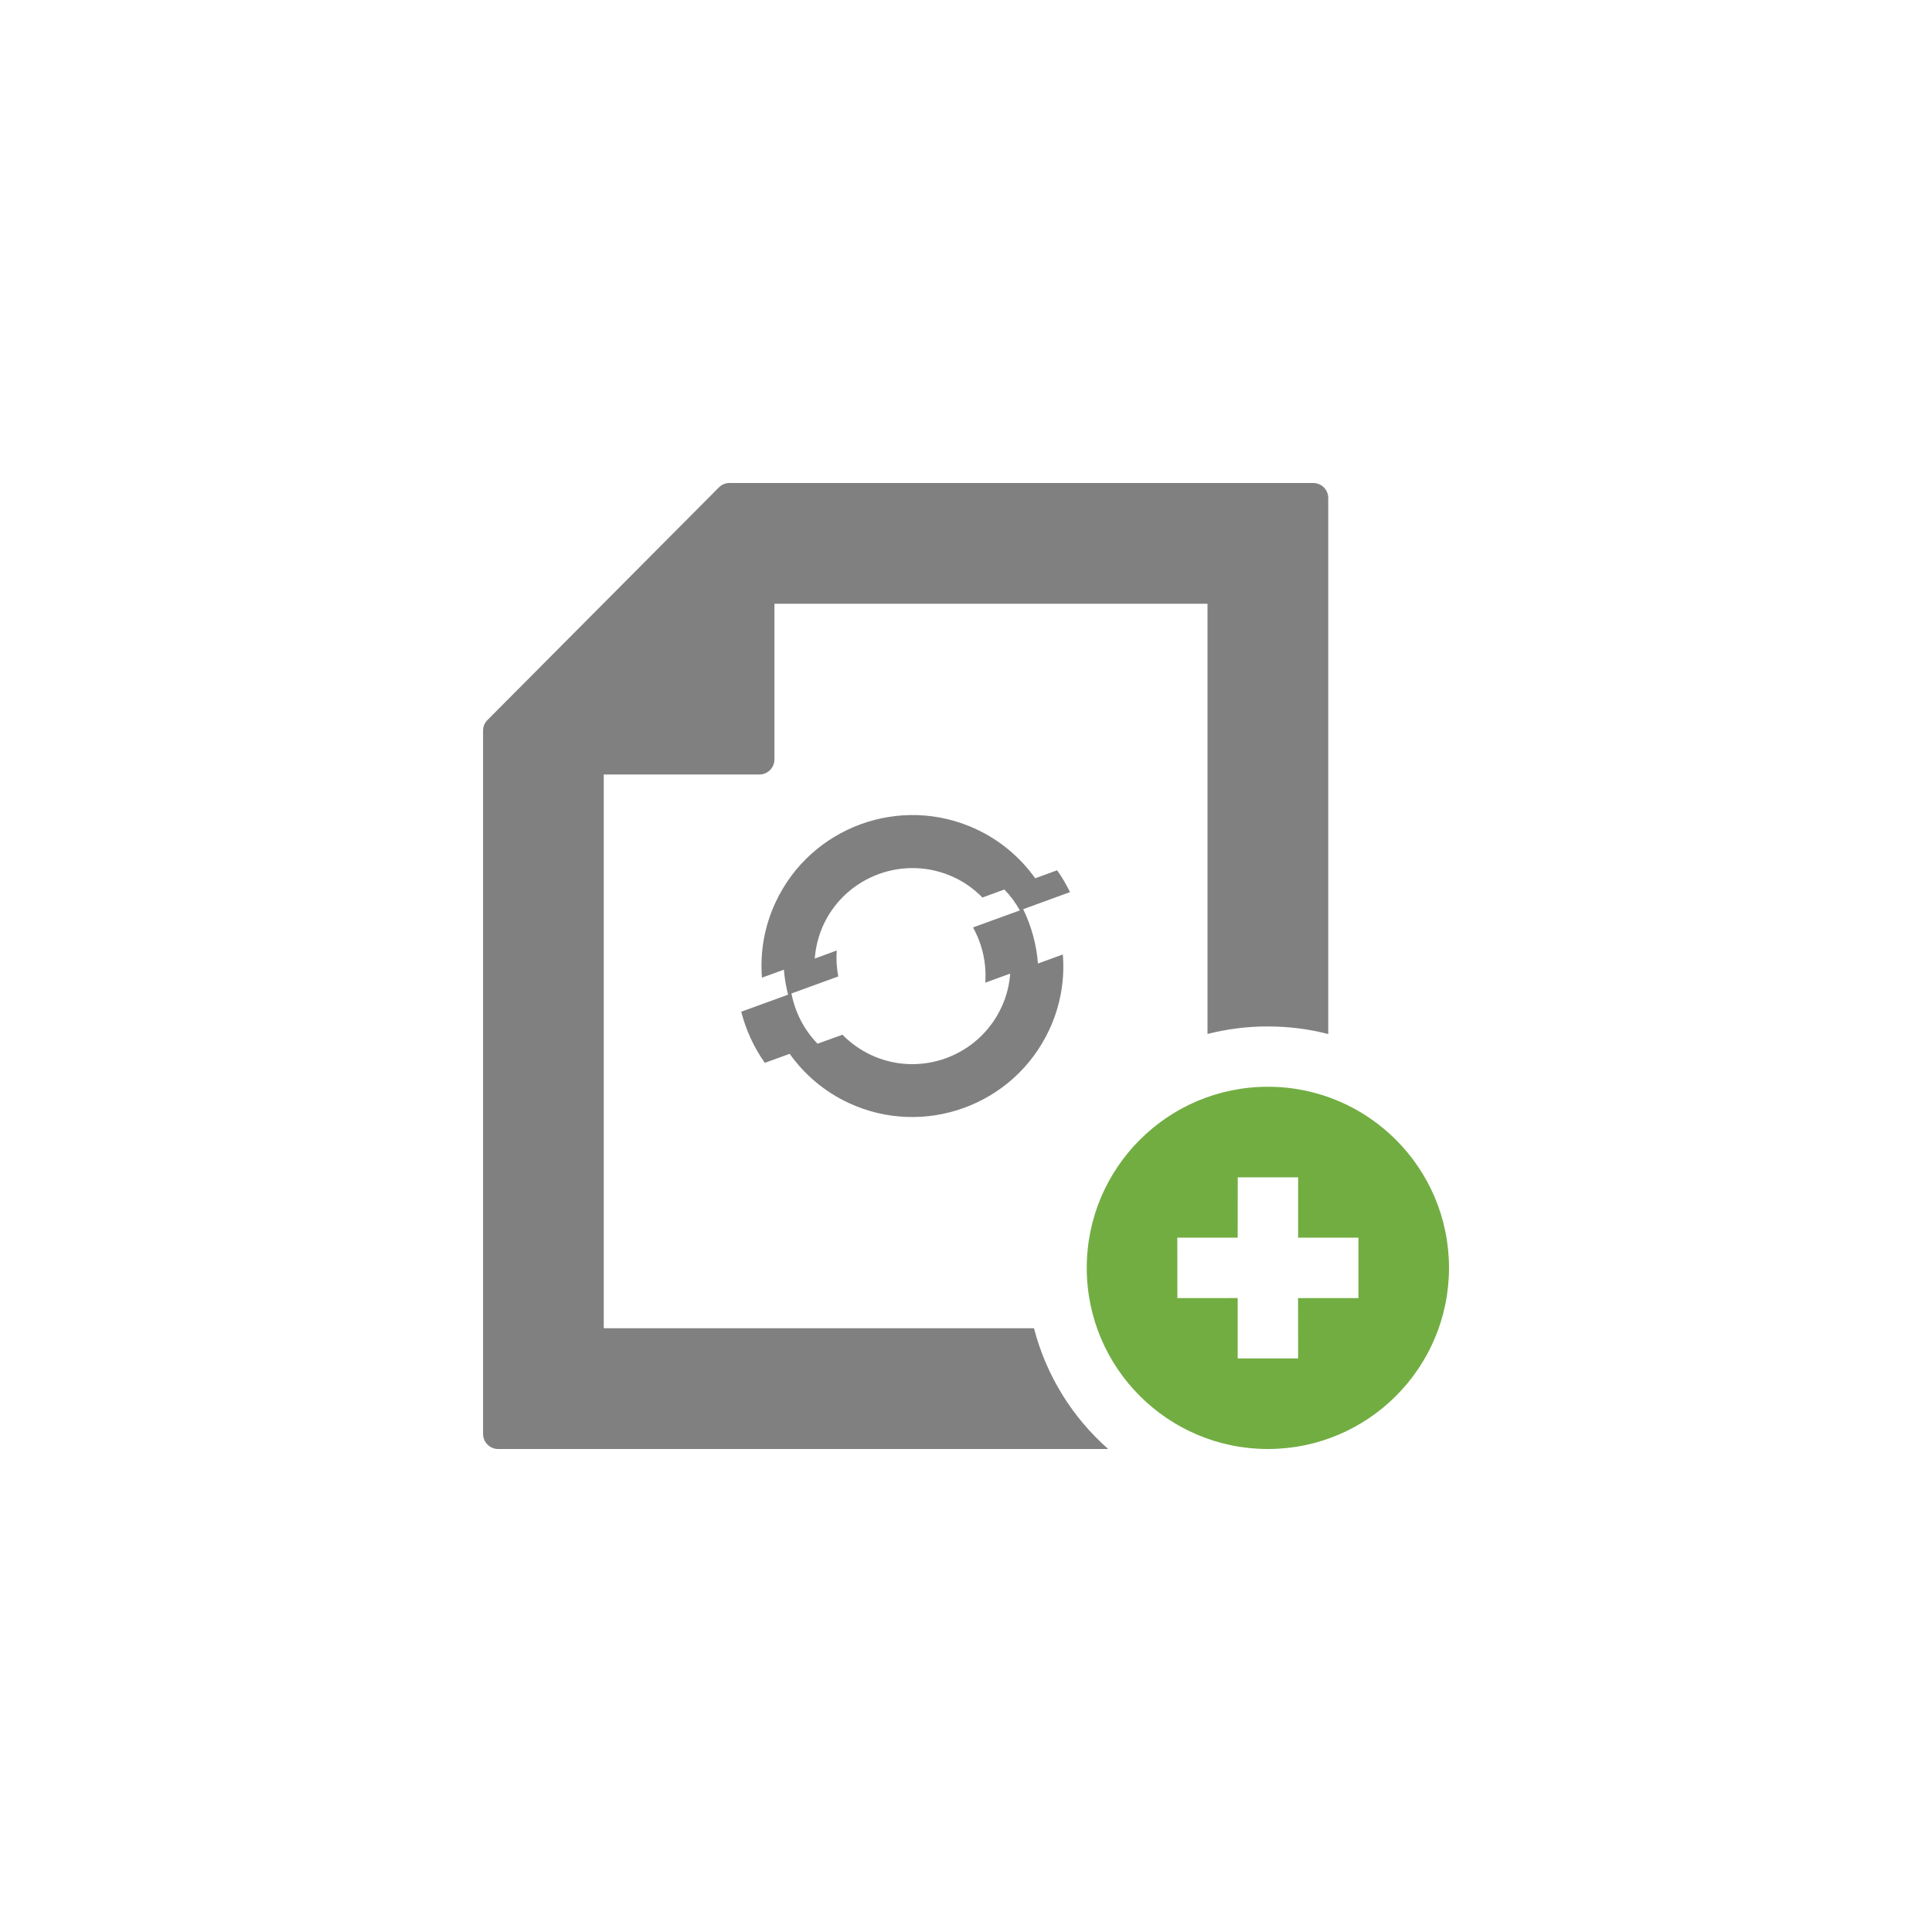
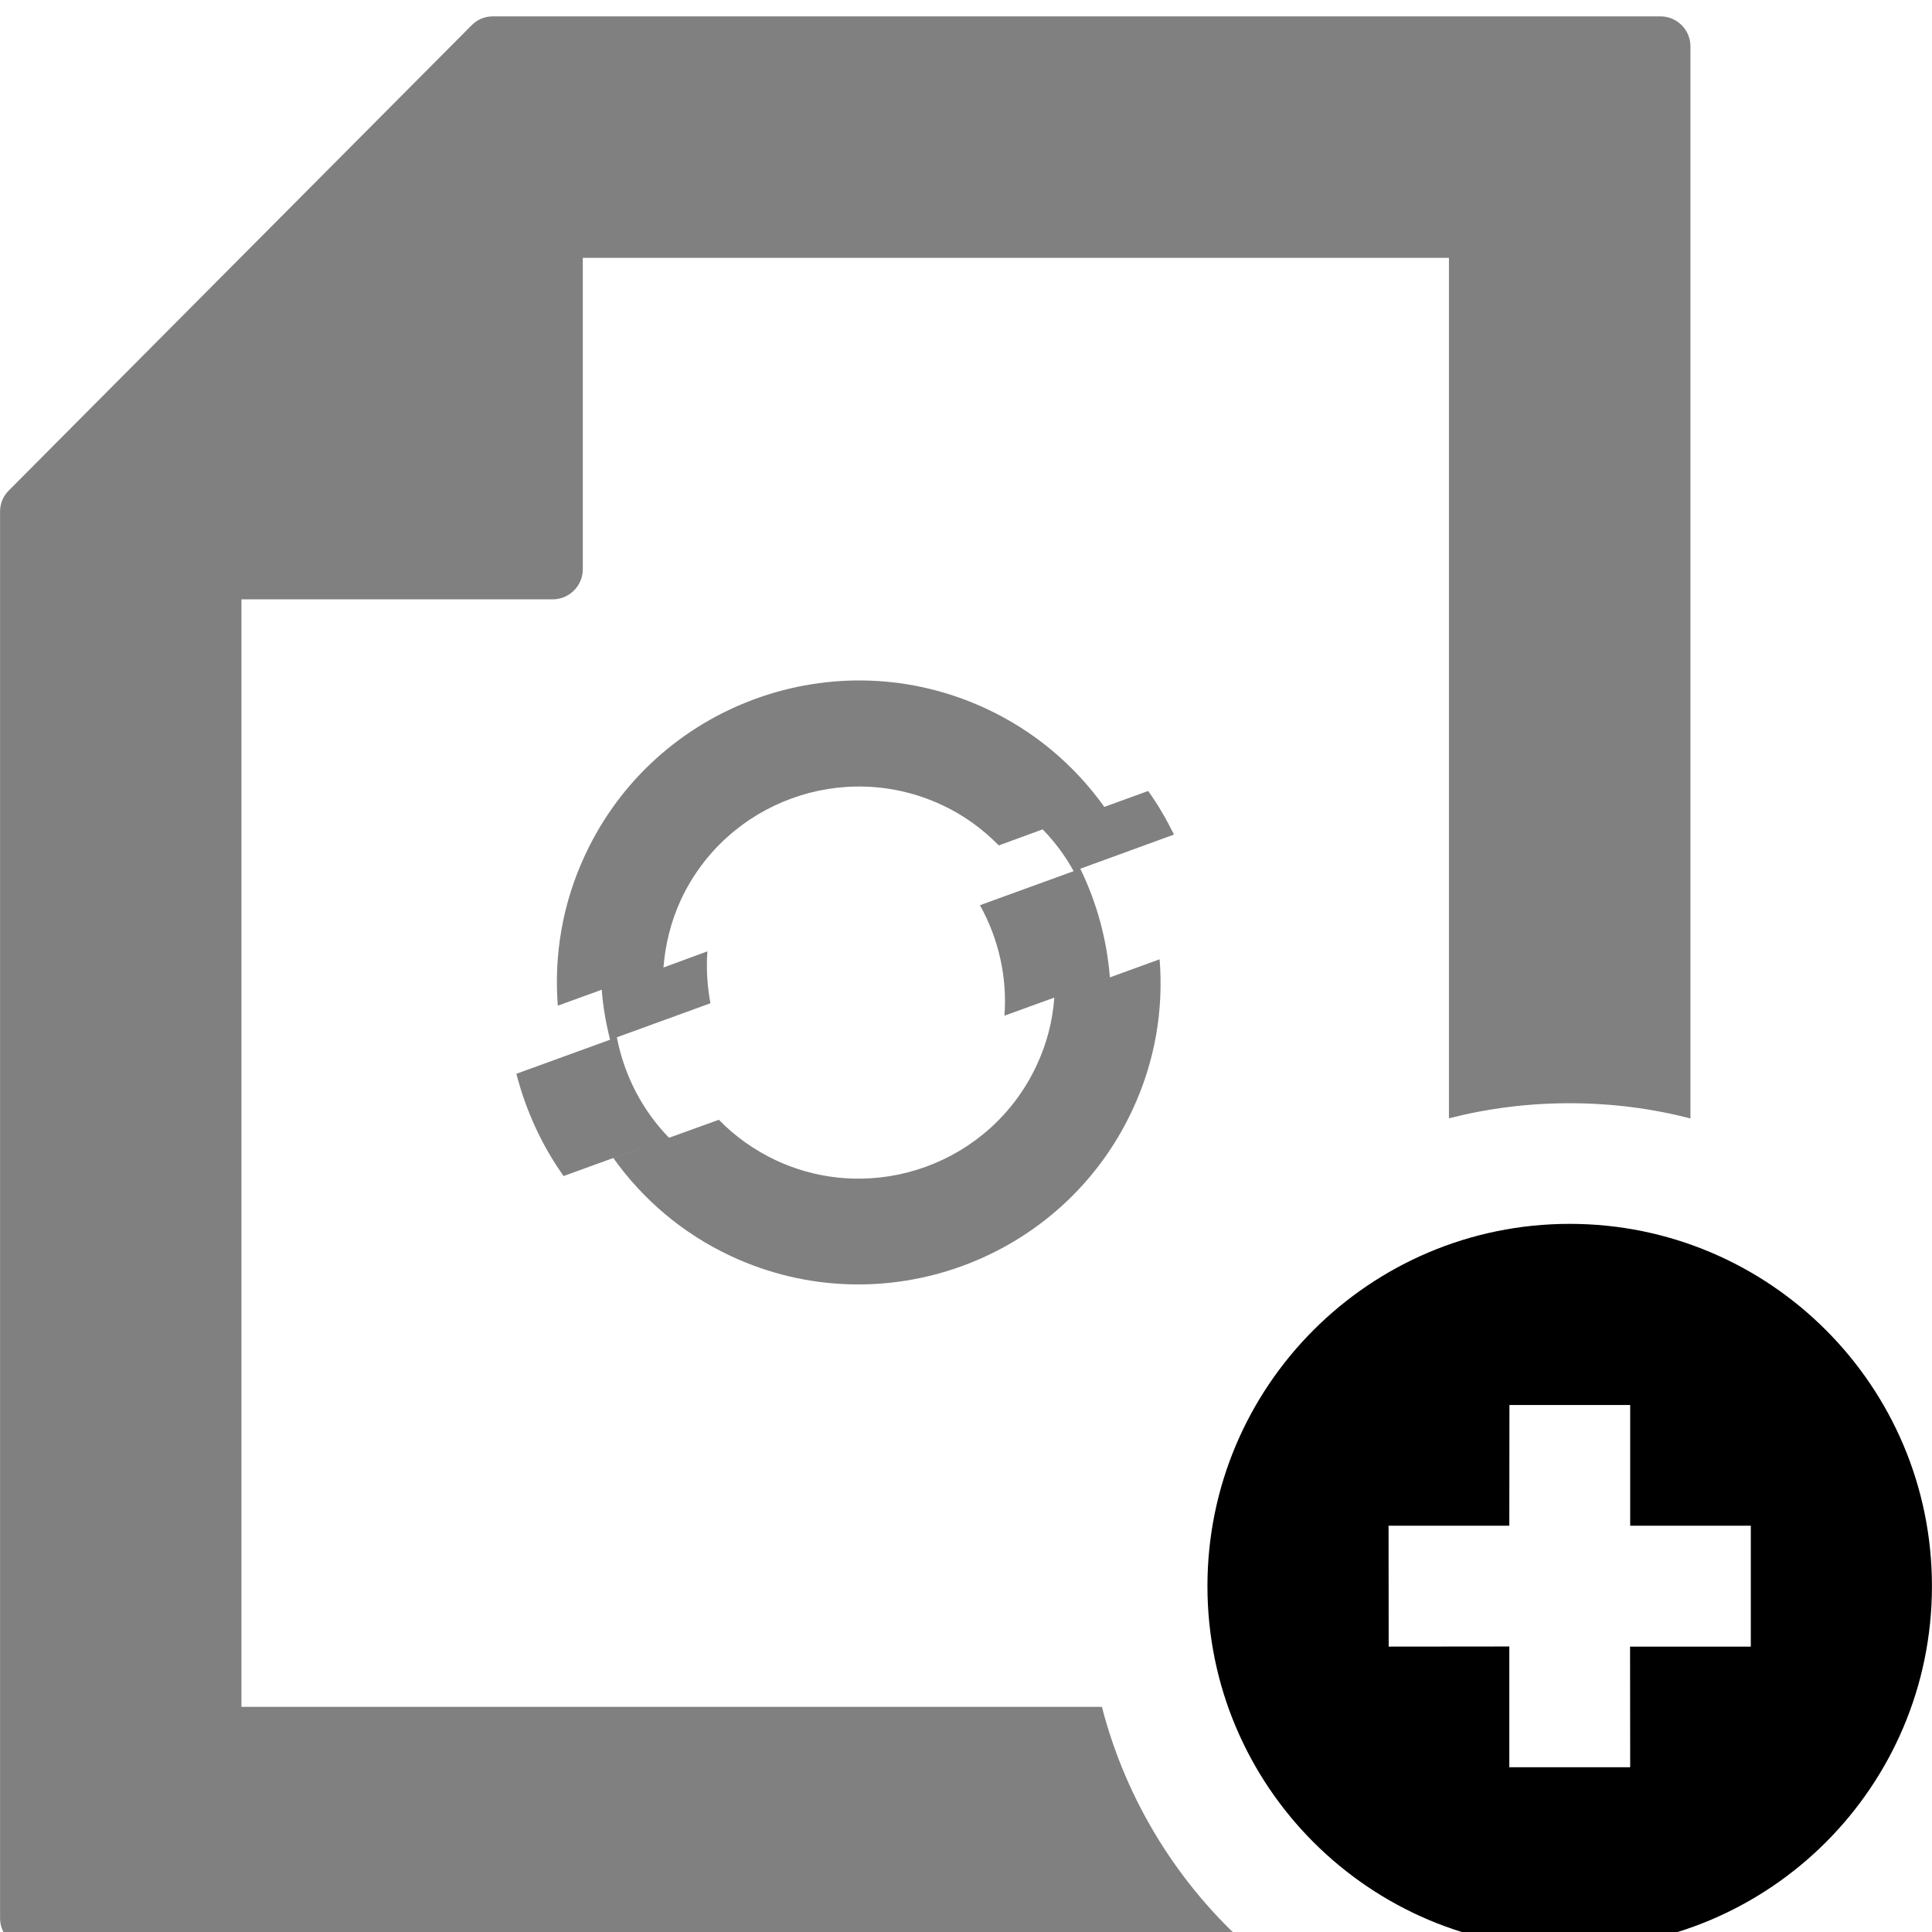
- <svg xmlns="http://www.w3.org/2000/svg" version="1.1" x="0px" y="0px" width="32px" height="32px" viewBox="0 0 32 32" enable-background="new 0 0 32 32" xml:space="preserve">
-   <g id="_x30_1">
- </g>
-   <g id="_x30_2">
- </g>
-   <g id="_x30_3">
- </g>
-   <g id="_x30_4">
- </g>
-   <g id="_x30_5">
- </g>
-   <g id="_x30_6">
- </g>
-   <g id="_x30_7">
- </g>
-   <g id="_x30_8">
-     <g>
-       <path fill-rule="evenodd" clip-rule="evenodd" fill="#808080" d="M21.751,8h-9.667c-0.069,0-0.129,0.025-0.178,0.074l-3.833,3.853    c-0.048,0.048-0.072,0.108-0.072,0.176V23.75c0,0.138,0.112,0.25,0.249,0.25h10.105c-0.591-0.521-1.026-1.214-1.229-2h-7.126    v-9.172h2.578c0.137,0,0.249-0.112,0.249-0.25V10l7.173,0v7.126c0.319-0.082,0.654-0.125,0.999-0.125    c0.346,0,0.681,0.043,1.001,0.126V8.25C22.001,8.112,21.889,8,21.751,8L21.751,8z M13.859,15.743    c-0.011,0.145-0.001,0.289,0.025,0.43l-0.775,0.282c0.06,0.311,0.208,0.602,0.432,0.832l0.413-0.149    c0.132,0.136,0.291,0.25,0.473,0.336c0.812,0.378,1.78,0.025,2.158-0.786c0.086-0.182,0.133-0.372,0.147-0.562l0.872-0.317    c0.033,0.415-0.036,0.844-0.226,1.249c-0.582,1.249-2.072,1.792-3.322,1.21c-0.404-0.188-0.734-0.473-0.976-0.813l0.376-0.137    l-0.788,0.286c-0.182-0.256-0.313-0.544-0.391-0.847l0.776-0.282c-0.034-0.135-0.059-0.274-0.069-0.414l-0.364,0.132    c-0.032-0.416,0.037-0.845,0.227-1.25c0.582-1.249,2.073-1.792,3.322-1.209c0.404,0.188,0.734,0.473,0.977,0.813l0.363-0.132    c0.082,0.114,0.152,0.236,0.214,0.361l-0.776,0.283c0.137,0.281,0.22,0.586,0.245,0.9l-0.873,0.317    c0.024-0.32-0.049-0.638-0.203-0.915l0.776-0.282c-0.069-0.125-0.155-0.242-0.257-0.346l-0.363,0.133    c-0.133-0.136-0.291-0.252-0.473-0.336c-0.812-0.378-1.78-0.026-2.159,0.785c-0.084,0.182-0.13,0.372-0.145,0.562L13.859,15.743z" />
-       <path fill-rule="evenodd" clip-rule="evenodd" fill="#72AD42" d="M21,18c1.657,0,3,1.344,3,3c0,1.657-1.343,3-3,3    c-1.656,0-3-1.343-3-3C18,19.344,19.344,18,21,18L21,18z M21.501,22.5L21.5,21.501h1V20.5h-0.999v-1h-1l-0.001,1h-1l0.001,1.001    L20.5,21.5v1H21.501z" />
-     </g>
-   </g>
-   <g id="_x30_9">
- </g>
-   <g id="_x31_0">
- </g>
-   <g id="_x31_1">
- </g>
-   <g id="_x31_2">
- </g>
-   <g id="_x31_3">
- </g>
-   <g id="_x31_4">
- </g>
-   <g id="_x31_5">
- </g>
-   <g id="_x31_6">
- </g>
-   <g id="_x31_7">
- </g>
-   <g id="_x31_8">
- </g>
-   <g id="_x31_9">
- </g>
-   <g id="_x32_0">
- </g>
-   <g id="_x32_1">
- </g>
-   <g id="_x32_2">
- </g>
-   <g id="_x32_3">
- </g>
-   <g id="_x32_4">
- </g>
-   <g id="_x32_5">
- </g>
-   <g id="_x32_6">
- </g>
+ <svg xmlns="http://www.w3.org/2000/svg" version="1.1" width="32" height="32" viewBox="0 0 32 32" id="svg2" xml:space="preserve">
+   <defs id="defs10" />
+   <path d="M 27.501,0.271 H 8.167 c -0.138,0 -0.258,0.05 -0.356,0.148 L 0.145,8.125 c -0.096,0.096 -0.144,0.216 -0.144,0.352 V 31.771 c 0,0.276 0.224,0.5 0.498,0.5 H 20.709 c -1.182,-1.042 -2.052,-2.428 -2.458,-4 H 3.999 V 9.927 h 5.156 c 0.274,0 0.498,-0.224 0.498,-0.5 v -5.156 l 14.346,0 V 18.523 c 0.638,-0.164 1.308,-0.25 1.998,-0.25 0.692,0 1.362,0.086 2.002,0.252 V 0.771 c 0.002,-0.276 -0.222,-0.5 -0.498,-0.5 l 0,0 z m -15.784,15.486 c -0.022,0.29 -0.002,0.578 0.05,0.86 l -1.55,0.564 c 0.12,0.622 0.416,1.204 0.864,1.664 l 0.826,-0.298 c 0.264,0.272 0.582,0.5 0.946,0.672 1.624,0.756 3.56,0.05 4.316,-1.572 0.172,-0.364 0.266,-0.744 0.294,-1.124 l 1.744,-0.634 c 0.066,0.83 -0.072,1.688 -0.452,2.498 -1.164,2.498 -4.144,3.584 -6.644,2.42 -0.808,-0.376 -1.468,-0.946 -1.952,-1.626 l 0.752,-0.274 -1.576,0.572 c -0.364,-0.512 -0.626,-1.088 -0.782,-1.694 l 1.552,-0.564 C 10.037,16.951 9.987,16.673 9.967,16.393 l -0.728,0.264 c -0.064,-0.832 0.074,-1.69 0.454,-2.5 1.164,-2.498 4.146,-3.584 6.644,-2.418 0.808,0.376 1.468,0.946 1.954,1.626 l 0.726,-0.264 c 0.164,0.228 0.304,0.472 0.428,0.722 l -1.552,0.566 c 0.274,0.562 0.44,1.172 0.49,1.8 l -1.746,0.634 c 0.048,-0.64 -0.098,-1.276 -0.406,-1.83 l 1.552,-0.564 C 17.645,14.179 17.473,13.945 17.269,13.737 l -0.726,0.266 c -0.266,-0.272 -0.582,-0.504 -0.946,-0.672 -1.624,-0.756 -3.56,-0.052 -4.318,1.57 -0.168,0.364 -0.26,0.744 -0.29,1.124 l 0.728,-0.268 z" id="path4" style="fill:#808080;fill-rule:evenodd" />
+   <path d="m 25.999,20.271 c 3.314,0 6,2.688 6,6 0,3.314 -2.686,6 -6,6 -3.312,0 -6,-2.686 -6,-6 0,-3.312 2.688,-6 6,-6 l 0,0 z m 1.002,9 -0.002,-1.998 h 2 v -2.002 h -1.998 v -2 h -2 l -0.002,2 h -2 l 0.002,2.002 1.998,-0.002 v 2 h 2.002 z" id="path6" style="/*fill:#72ad42;fill-rule:evenodd*/" />
</svg>
